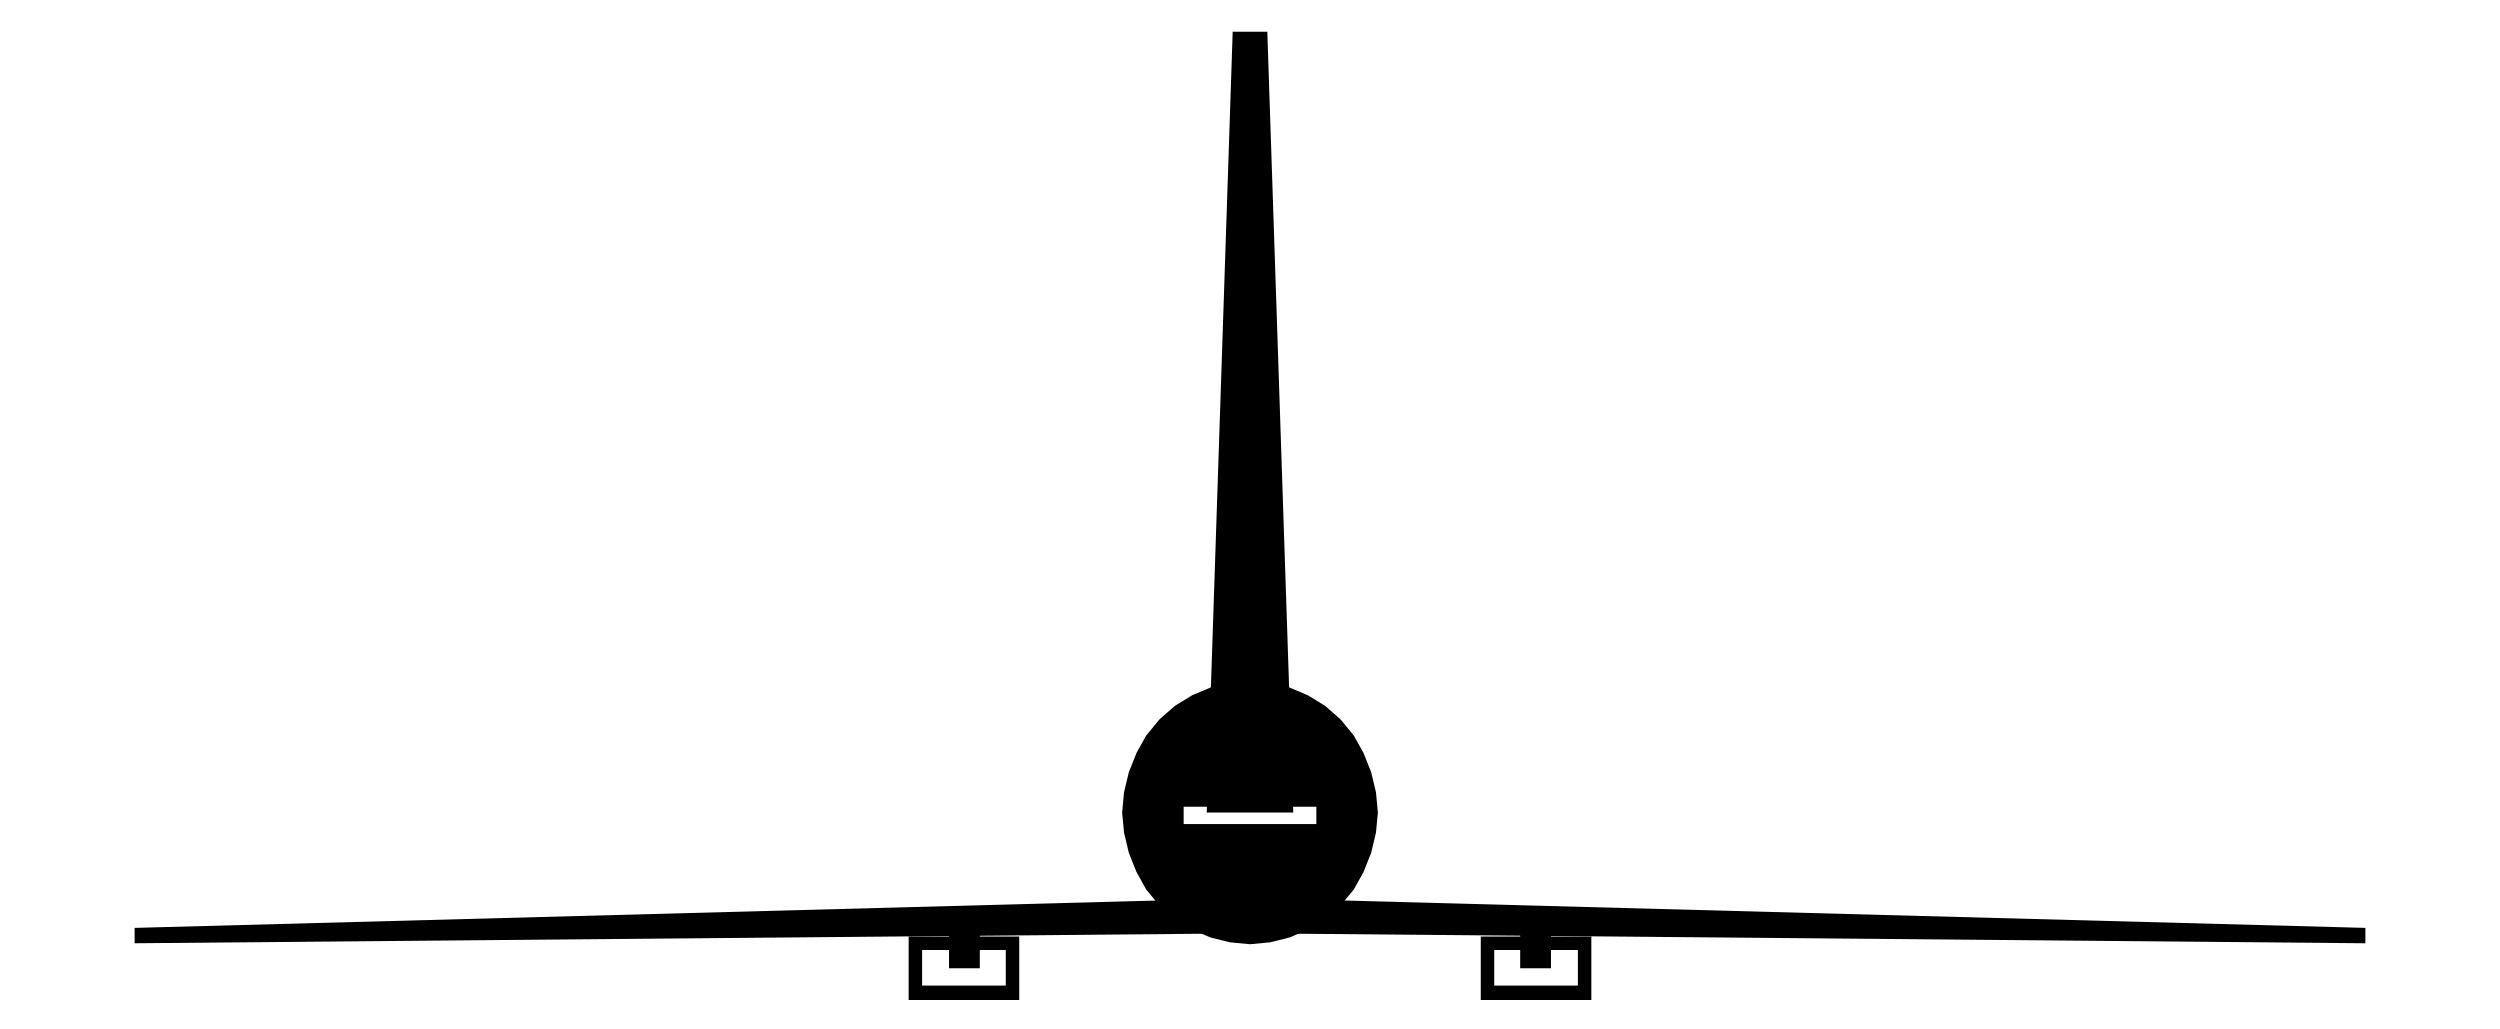
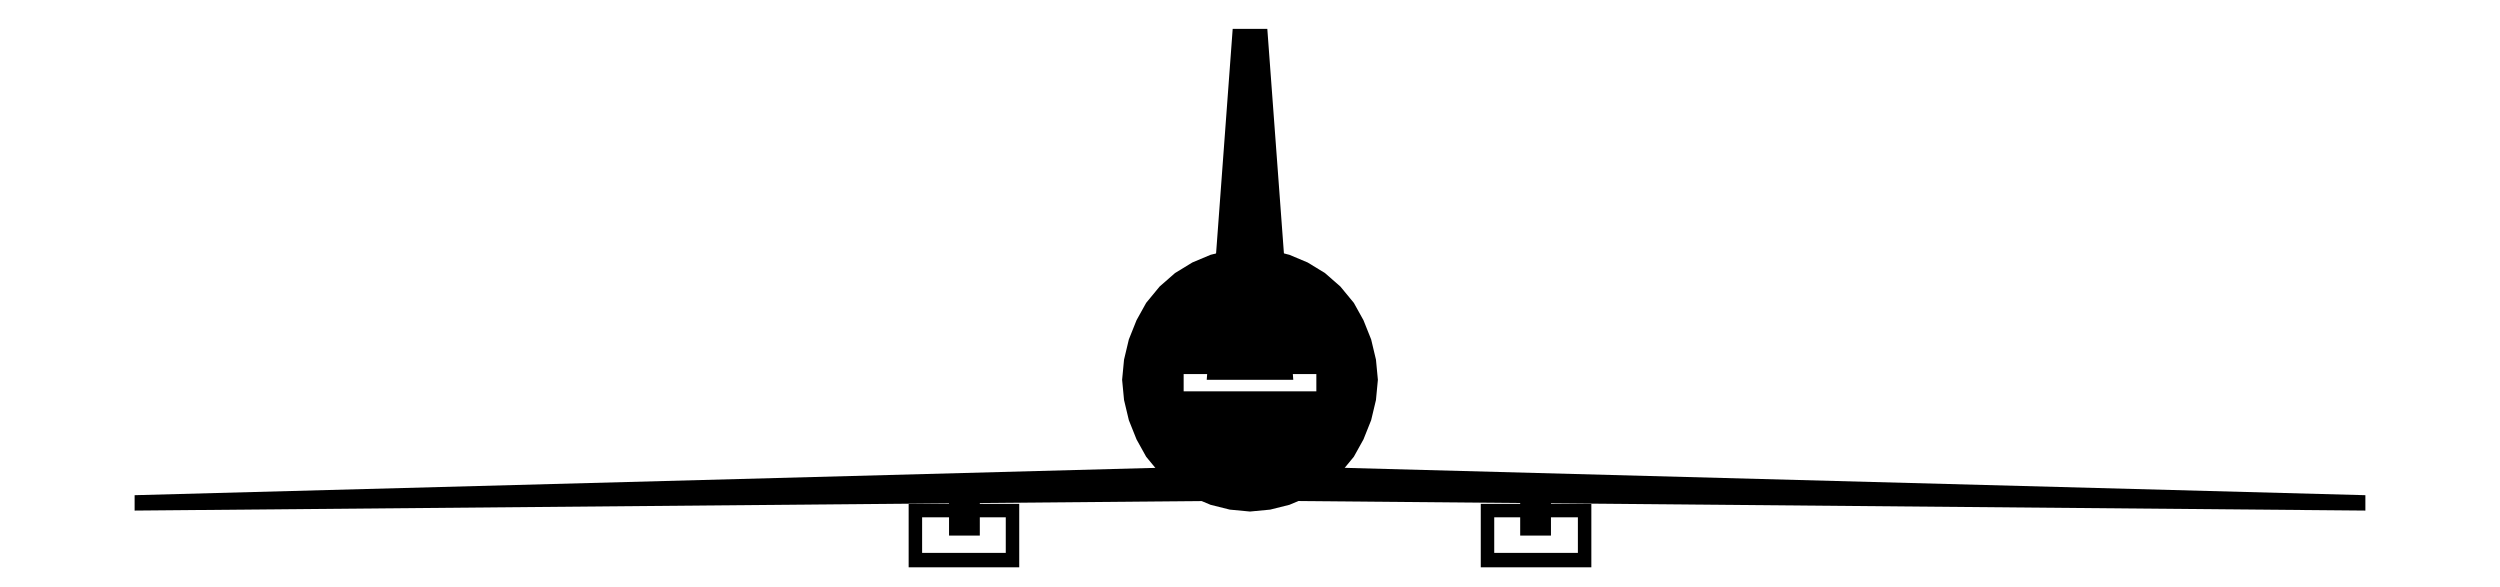
- <svg xmlns="http://www.w3.org/2000/svg" viewBox="0 14 260 107">
+ <svg xmlns="http://www.w3.org/2000/svg" viewBox="0 59 260 61">
  <g id="sil" fill="currentColor">
    <path d="M14.0 110.5 L126.0 107.5 L134.0 107.5 L246.0 110.5 L246.0 112.1 L134.0 111.1 L126.0 111.1 L14.0 112.1 Z" />
    <path d="M98.7 109.1 L101.9 109.1 L101.9 114.7 L98.7 114.7 Z" />
    <path d="M94.5 111.4 L106.0 111.4 L106.0 118.0 L94.5 118.0 Z M95.9 112.8 L104.6 112.8 L104.6 116.5 L95.9 116.5 Z" fill-rule="evenodd" />
    <path d="M158.1 109.1 L161.3 109.1 L161.3 114.7 L158.1 114.7 Z" />
    <path d="M154.0 111.4 L165.5 111.4 L165.5 118.0 L154.0 118.0 Z M155.4 112.8 L164.1 112.8 L164.1 116.5 L155.4 116.5 Z" fill-rule="evenodd" />
-     <path d="M125.5 98.5 L128.2 17.3 L131.8 17.3 L134.5 98.5 Z" />
+     <path d="M125.5 98.5 L128.2 62 L131.8 62 L134.5 98.5 Z" />
    <path d="M143.3 98.5 L143.1 100.6 L142.6 102.7 L141.8 104.7 L140.8 106.5 L139.4 108.2 L137.8 109.6 L136.0 110.7 L134.1 111.5 L132.1 112.0 L130.0 112.2 L127.9 112.0 L125.9 111.5 L124.0 110.7 L122.2 109.6 L120.6 108.2 L119.2 106.5 L118.2 104.7 L117.4 102.7 L116.9 100.6 L116.7 98.5 L116.9 96.4 L117.4 94.3 L118.2 92.3 L119.2 90.5 L120.6 88.8 L122.2 87.4 L124.0 86.3 L125.9 85.5 L127.9 85.0 L130.0 84.8 L132.1 85.0 L134.1 85.5 L136.0 86.3 L137.8 87.4 L139.4 88.8 L140.8 90.5 L141.8 92.3 L142.6 94.3 L143.1 96.4 Z M123.1 97.9 L136.9 97.9 L136.9 99.7 L123.1 99.7 Z" fill-rule="evenodd" />
  </g>
</svg>
